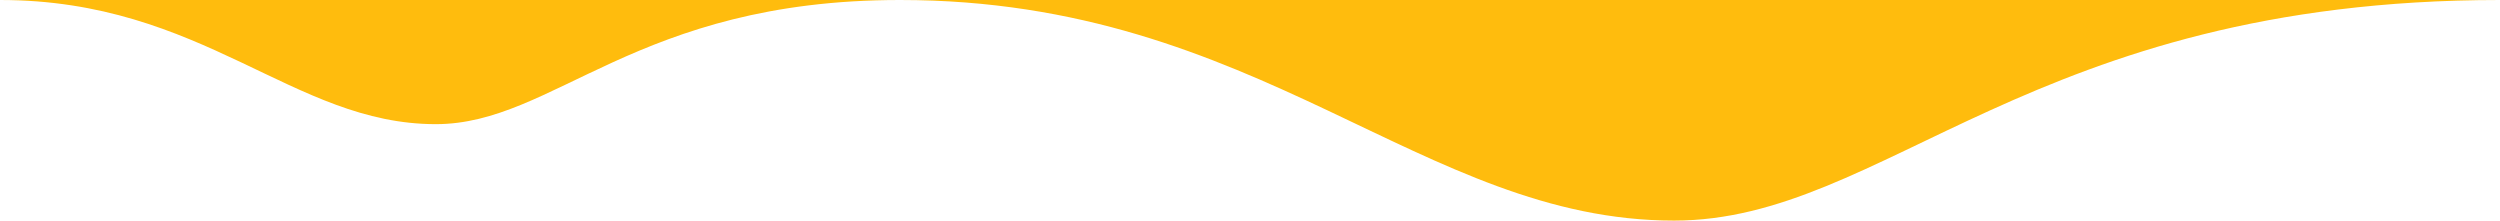
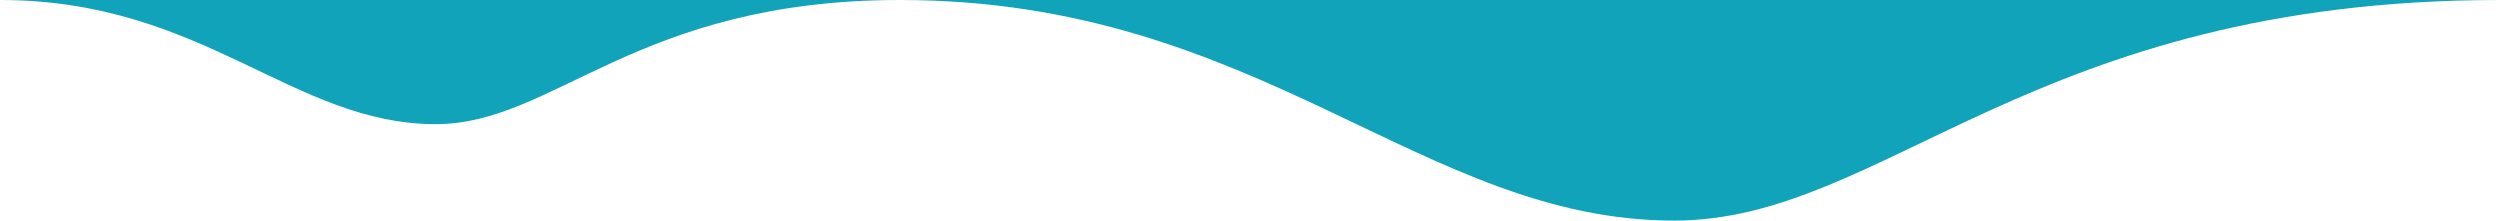
<svg xmlns="http://www.w3.org/2000/svg" id="melting_cheese-1" data-name="melting cheese-1" width="188.008" height="16.589" viewBox="0 0 188.008 16.589">
-   <path id="Path_5" data-name="Path 5" d="M288.508,36c-35.28,0-46.236,16.589-62.112,16.589-19.033,0-31.1-16.589-58.213-16.589-19.868,0-26,9.337-34.909,9.337C122.5,45.337,115.819,36,100.5,36" transform="translate(-100.5 -36)" fill="#ffbc0d" />
+   <path id="Path_5" data-name="Path 5" d="M288.508,36c-35.28,0-46.236,16.589-62.112,16.589-19.033,0-31.1-16.589-58.213-16.589-19.868,0-26,9.337-34.909,9.337C122.5,45.337,115.819,36,100.5,36" transform="translate(-100.5 -36)" fill="#11a3ba" />
</svg>
